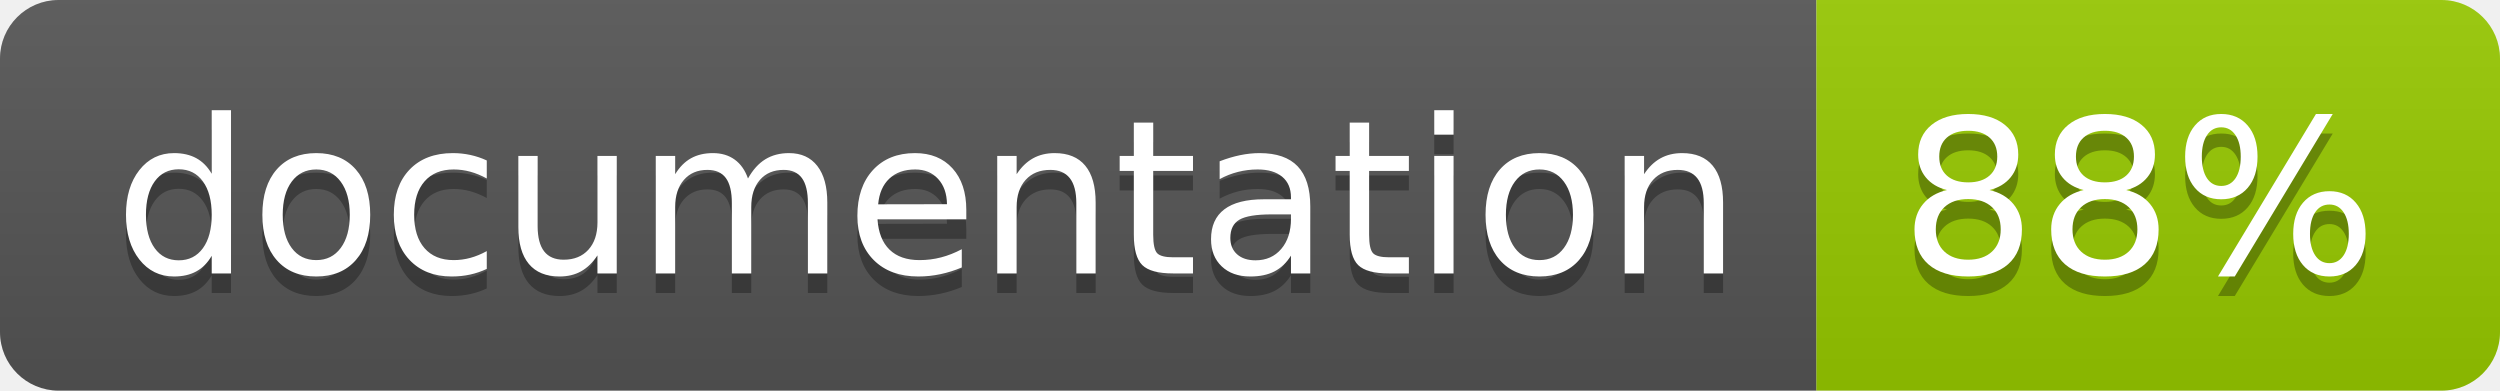
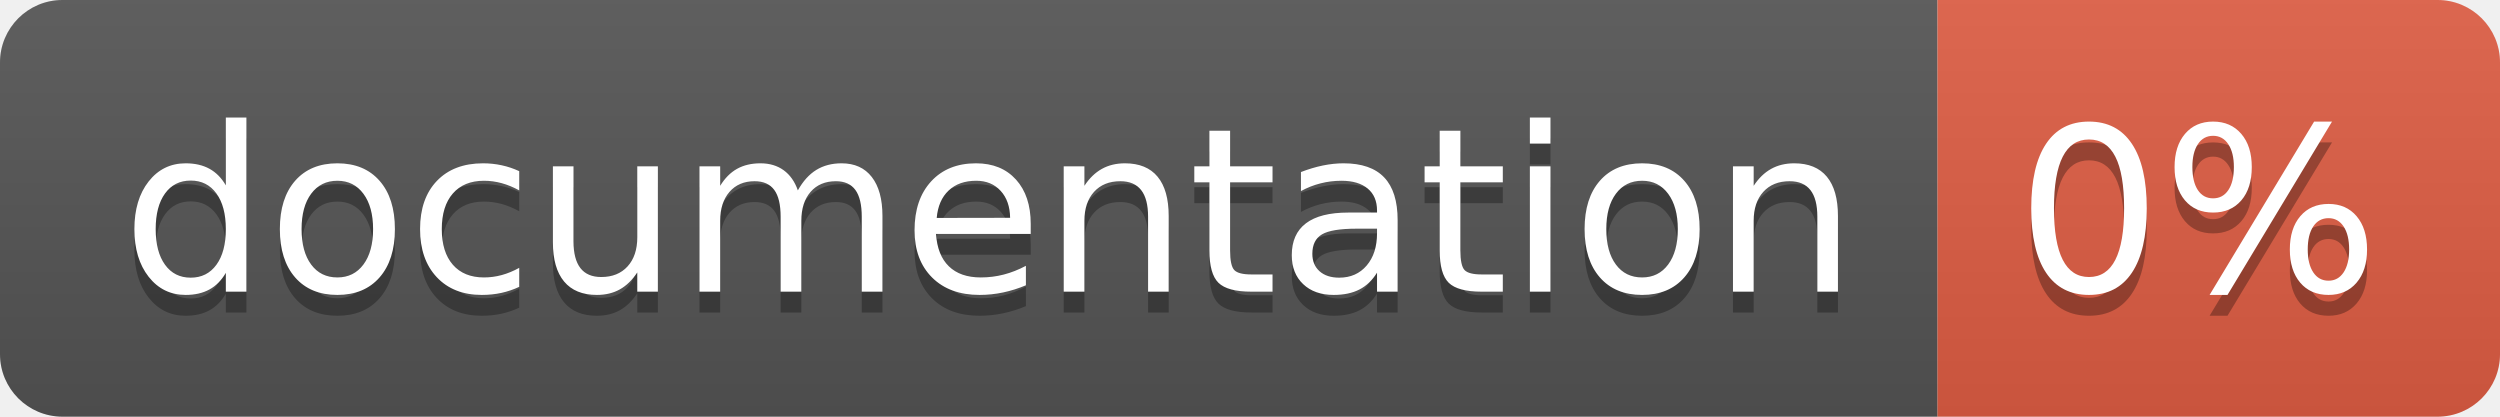
- <svg xmlns="http://www.w3.org/2000/svg" width="128" height="20">
+ <svg xmlns="http://www.w3.org/2000/svg" width="120" height="20">
  <linearGradient id="b" x2="0" y2="100%">
    <stop offset="0" stop-color="#bbb" stop-opacity=".1" />
    <stop offset="1" stop-opacity=".1" />
  </linearGradient>
  <clipPath id="a">
-     <rect width="128" height="20" rx="3" fill="#fff" />
+     <rect width="120" height="20" rx="3" fill="#fff" />
  </clipPath>
  <g clip-path="url(#a)">
    <path fill="#555" d="M0 0h93v20H0z" />
-     <path fill="#97CA00" d="M93 0h35v20H93z" />
-     <path fill="url(#b)" d="M0 0h128v20H0z" />
+     <path fill="#e05d44" d="M93 0h27v20H93z" />
+     <path fill="url(#b)" d="M0 0h120v20H0z" />
  </g>
  <g fill="#fff" text-anchor="middle" font-family="DejaVu Sans,Verdana,Geneva,sans-serif" font-size="110">
    <text x="475" y="150" fill="#010101" fill-opacity=".3" transform="scale(.1)" textLength="830">
      documentation
    </text>
    <text x="475" y="140" transform="scale(.1)" textLength="830">
      documentation
    </text>
-     <text x="1095" y="150" fill="#010101" fill-opacity=".3" transform="scale(.1)" textLength="250">
-       88%
+     <text x="1055" y="150" fill="#010101" fill-opacity=".3" transform="scale(.1)" textLength="170">
+       0%
    </text>
-     <text x="1095" y="140" transform="scale(.1)" textLength="250">
-       88%
+     <text x="1055" y="140" transform="scale(.1)" textLength="170">
+       0%
    </text>
  </g>
</svg>
